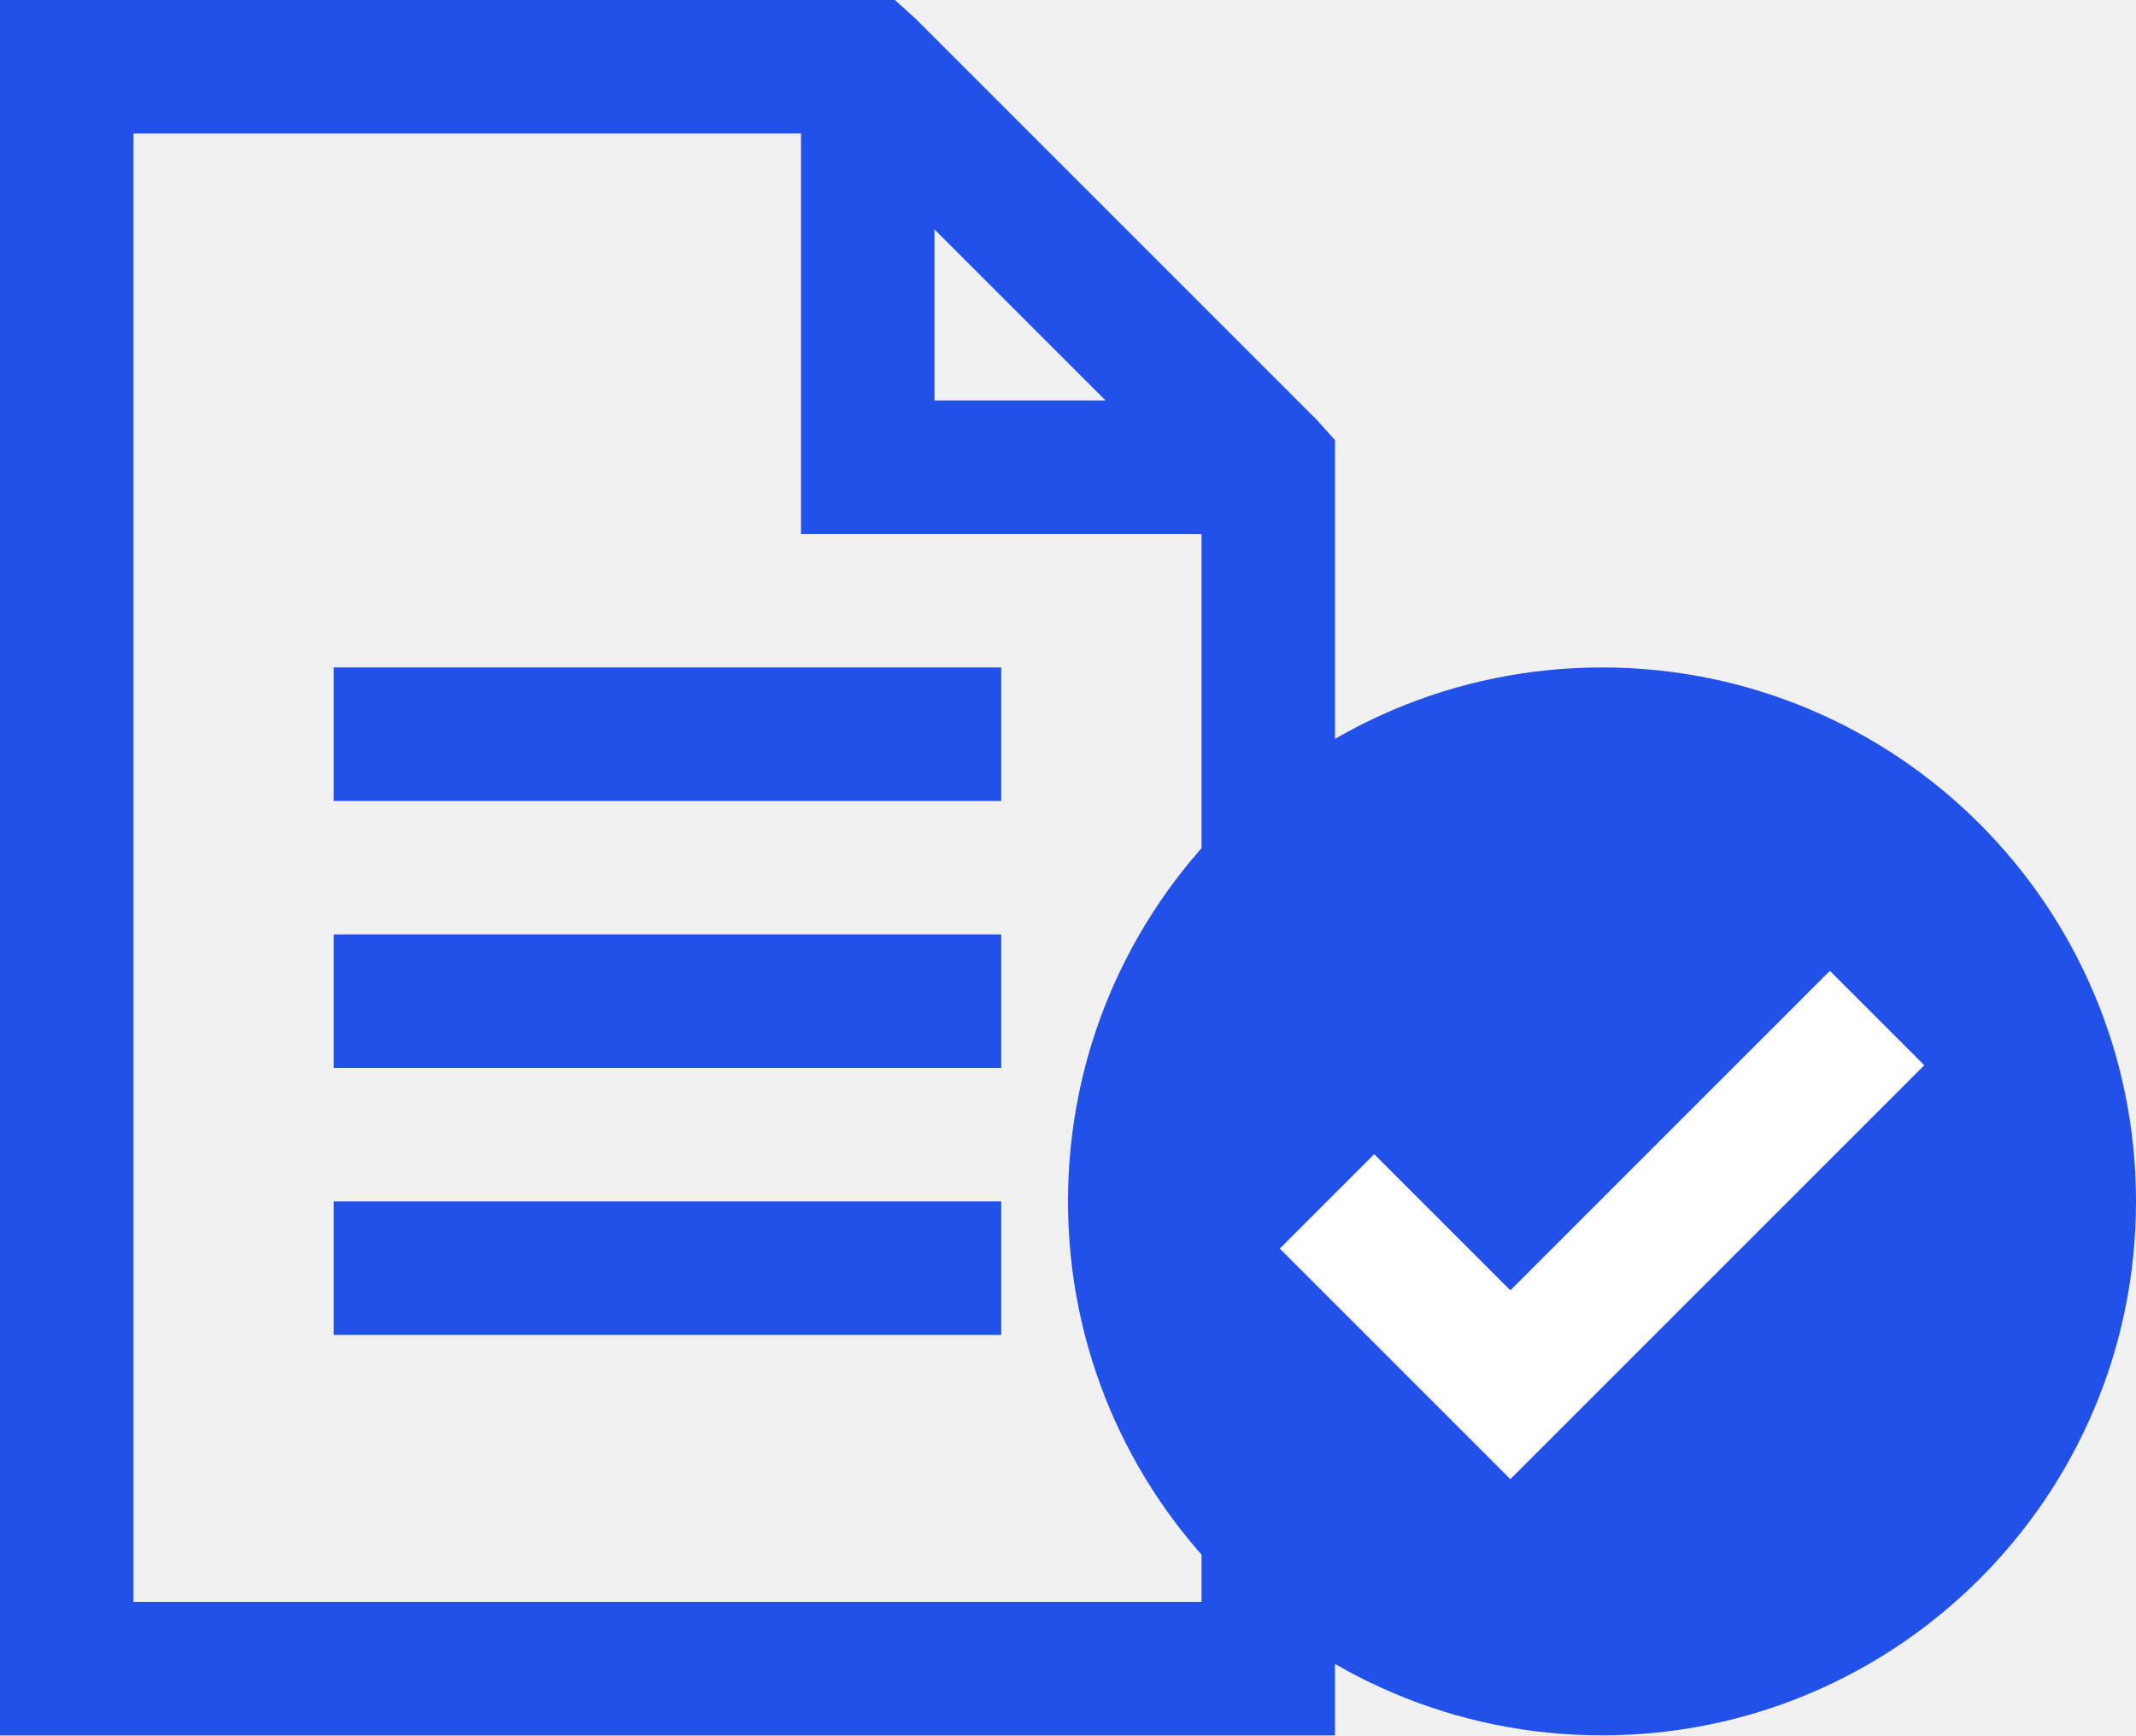
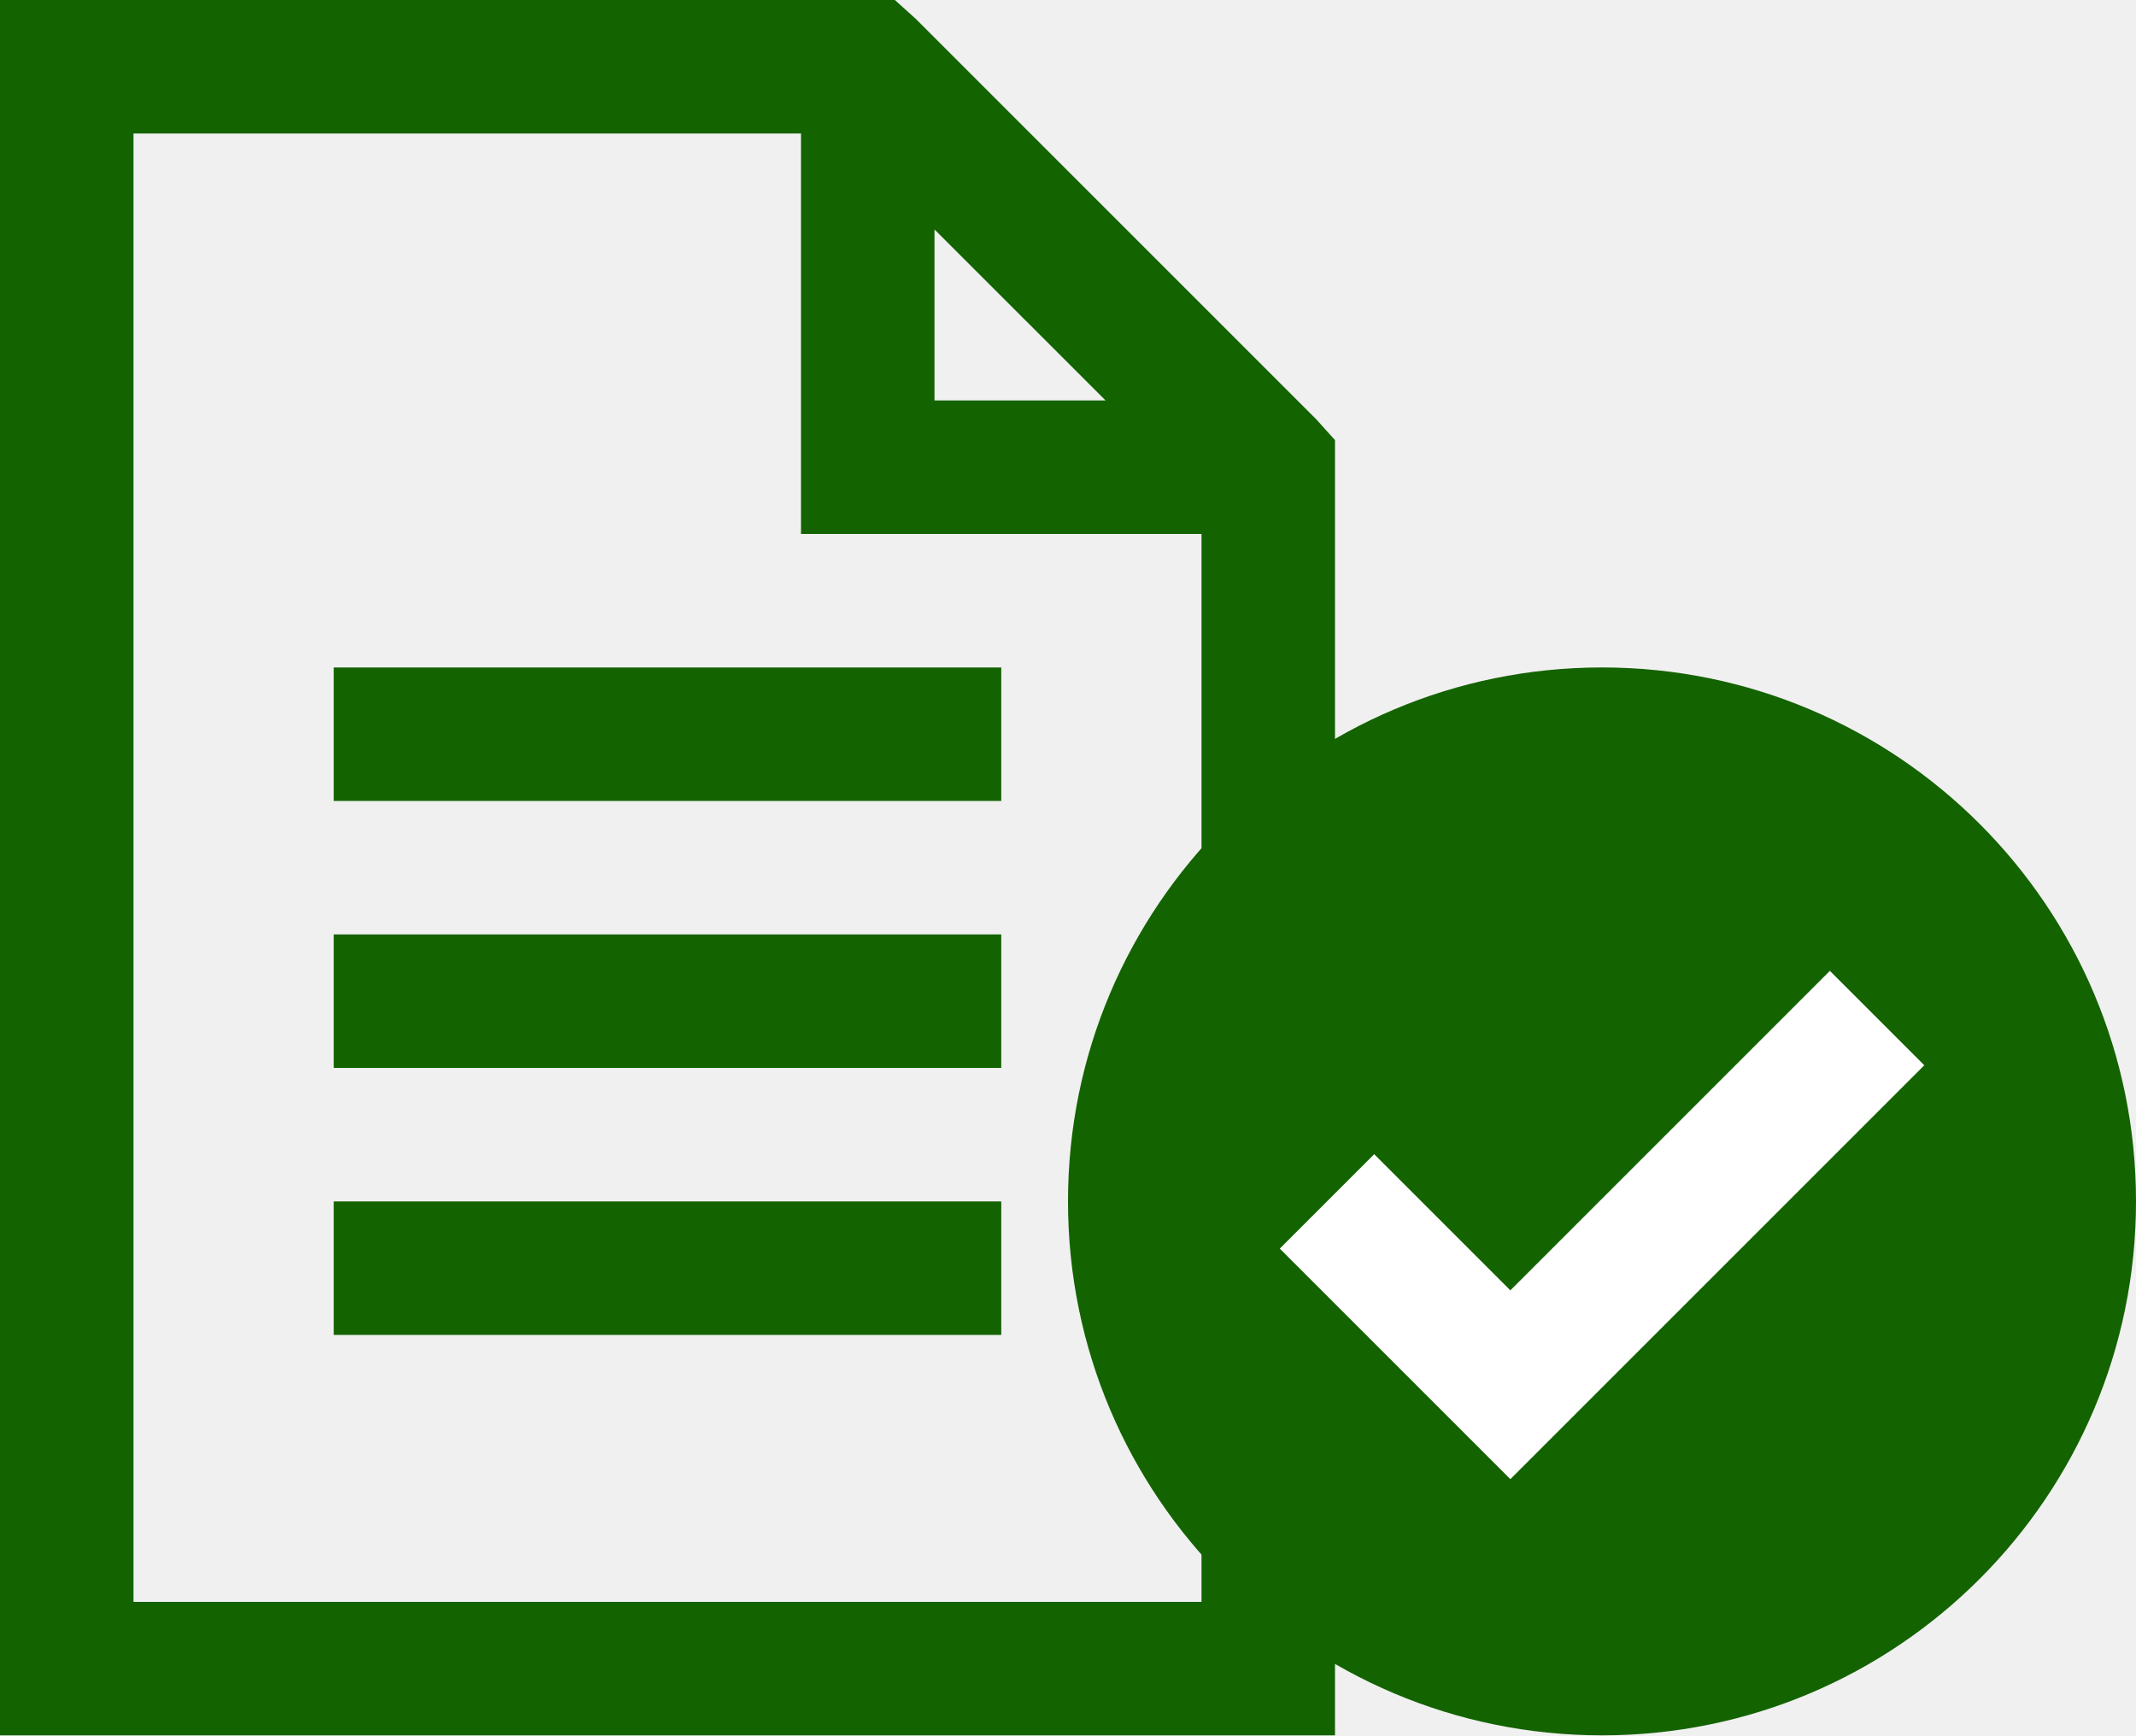
<svg xmlns="http://www.w3.org/2000/svg" width="32" height="26" viewBox="0 0 32 26">
  <g id="Group_652" data-name="Group 652" transform="translate(-1160 -1234)">
    <g id="icons8-document_1_" data-name="icons8-document (1)" transform="translate(1154 1231)">
-       <path id="Path_9" data-name="Path 9" d="M6,3V29H26V9.594l-.281-.312-6-6L19.406,3ZM8,5H18v6h6V27H8ZM20,6.438,22.563,9H20ZM11,13v2H21V13Zm0,4v2H21V17Zm0,4v2H21V21Z" transform="translate(0 0)" fill="#2151e8" />
+       <path id="Path_9" data-name="Path 9" d="M6,3V29H26V9.594l-.281-.312-6-6L19.406,3ZM8,5H18v6h6V27H8ZM20,6.438,22.563,9H20ZM11,13v2H21V13Zm0,4v2H21V17Zm0,4v2H21V21Z" transform="translate(0 0)" fill="#146301" />
    </g>
    <g id="Layer_1" transform="translate(1174.5 1242.5)">
      <g id="Group_614" data-name="Group 614">
-         <circle id="Ellipse_1" data-name="Ellipse 1" cx="8" cy="8" r="8" transform="translate(1.5 1.5)" fill="#2151e8" />
+         <circle id="Ellipse_1" data-name="Ellipse 1" cx="8" cy="8" r="8" transform="translate(1.5 1.5)" fill="#146301" />
        <path id="Path_756" data-name="Path 756" d="M12.741,5.5,7.247,10.994,4.5,8.247" transform="translate(0.88 1.253)" fill="none" stroke="#fff" stroke-miterlimit="10" stroke-width="2" />
      </g>
    </g>
  </g>
</svg>
